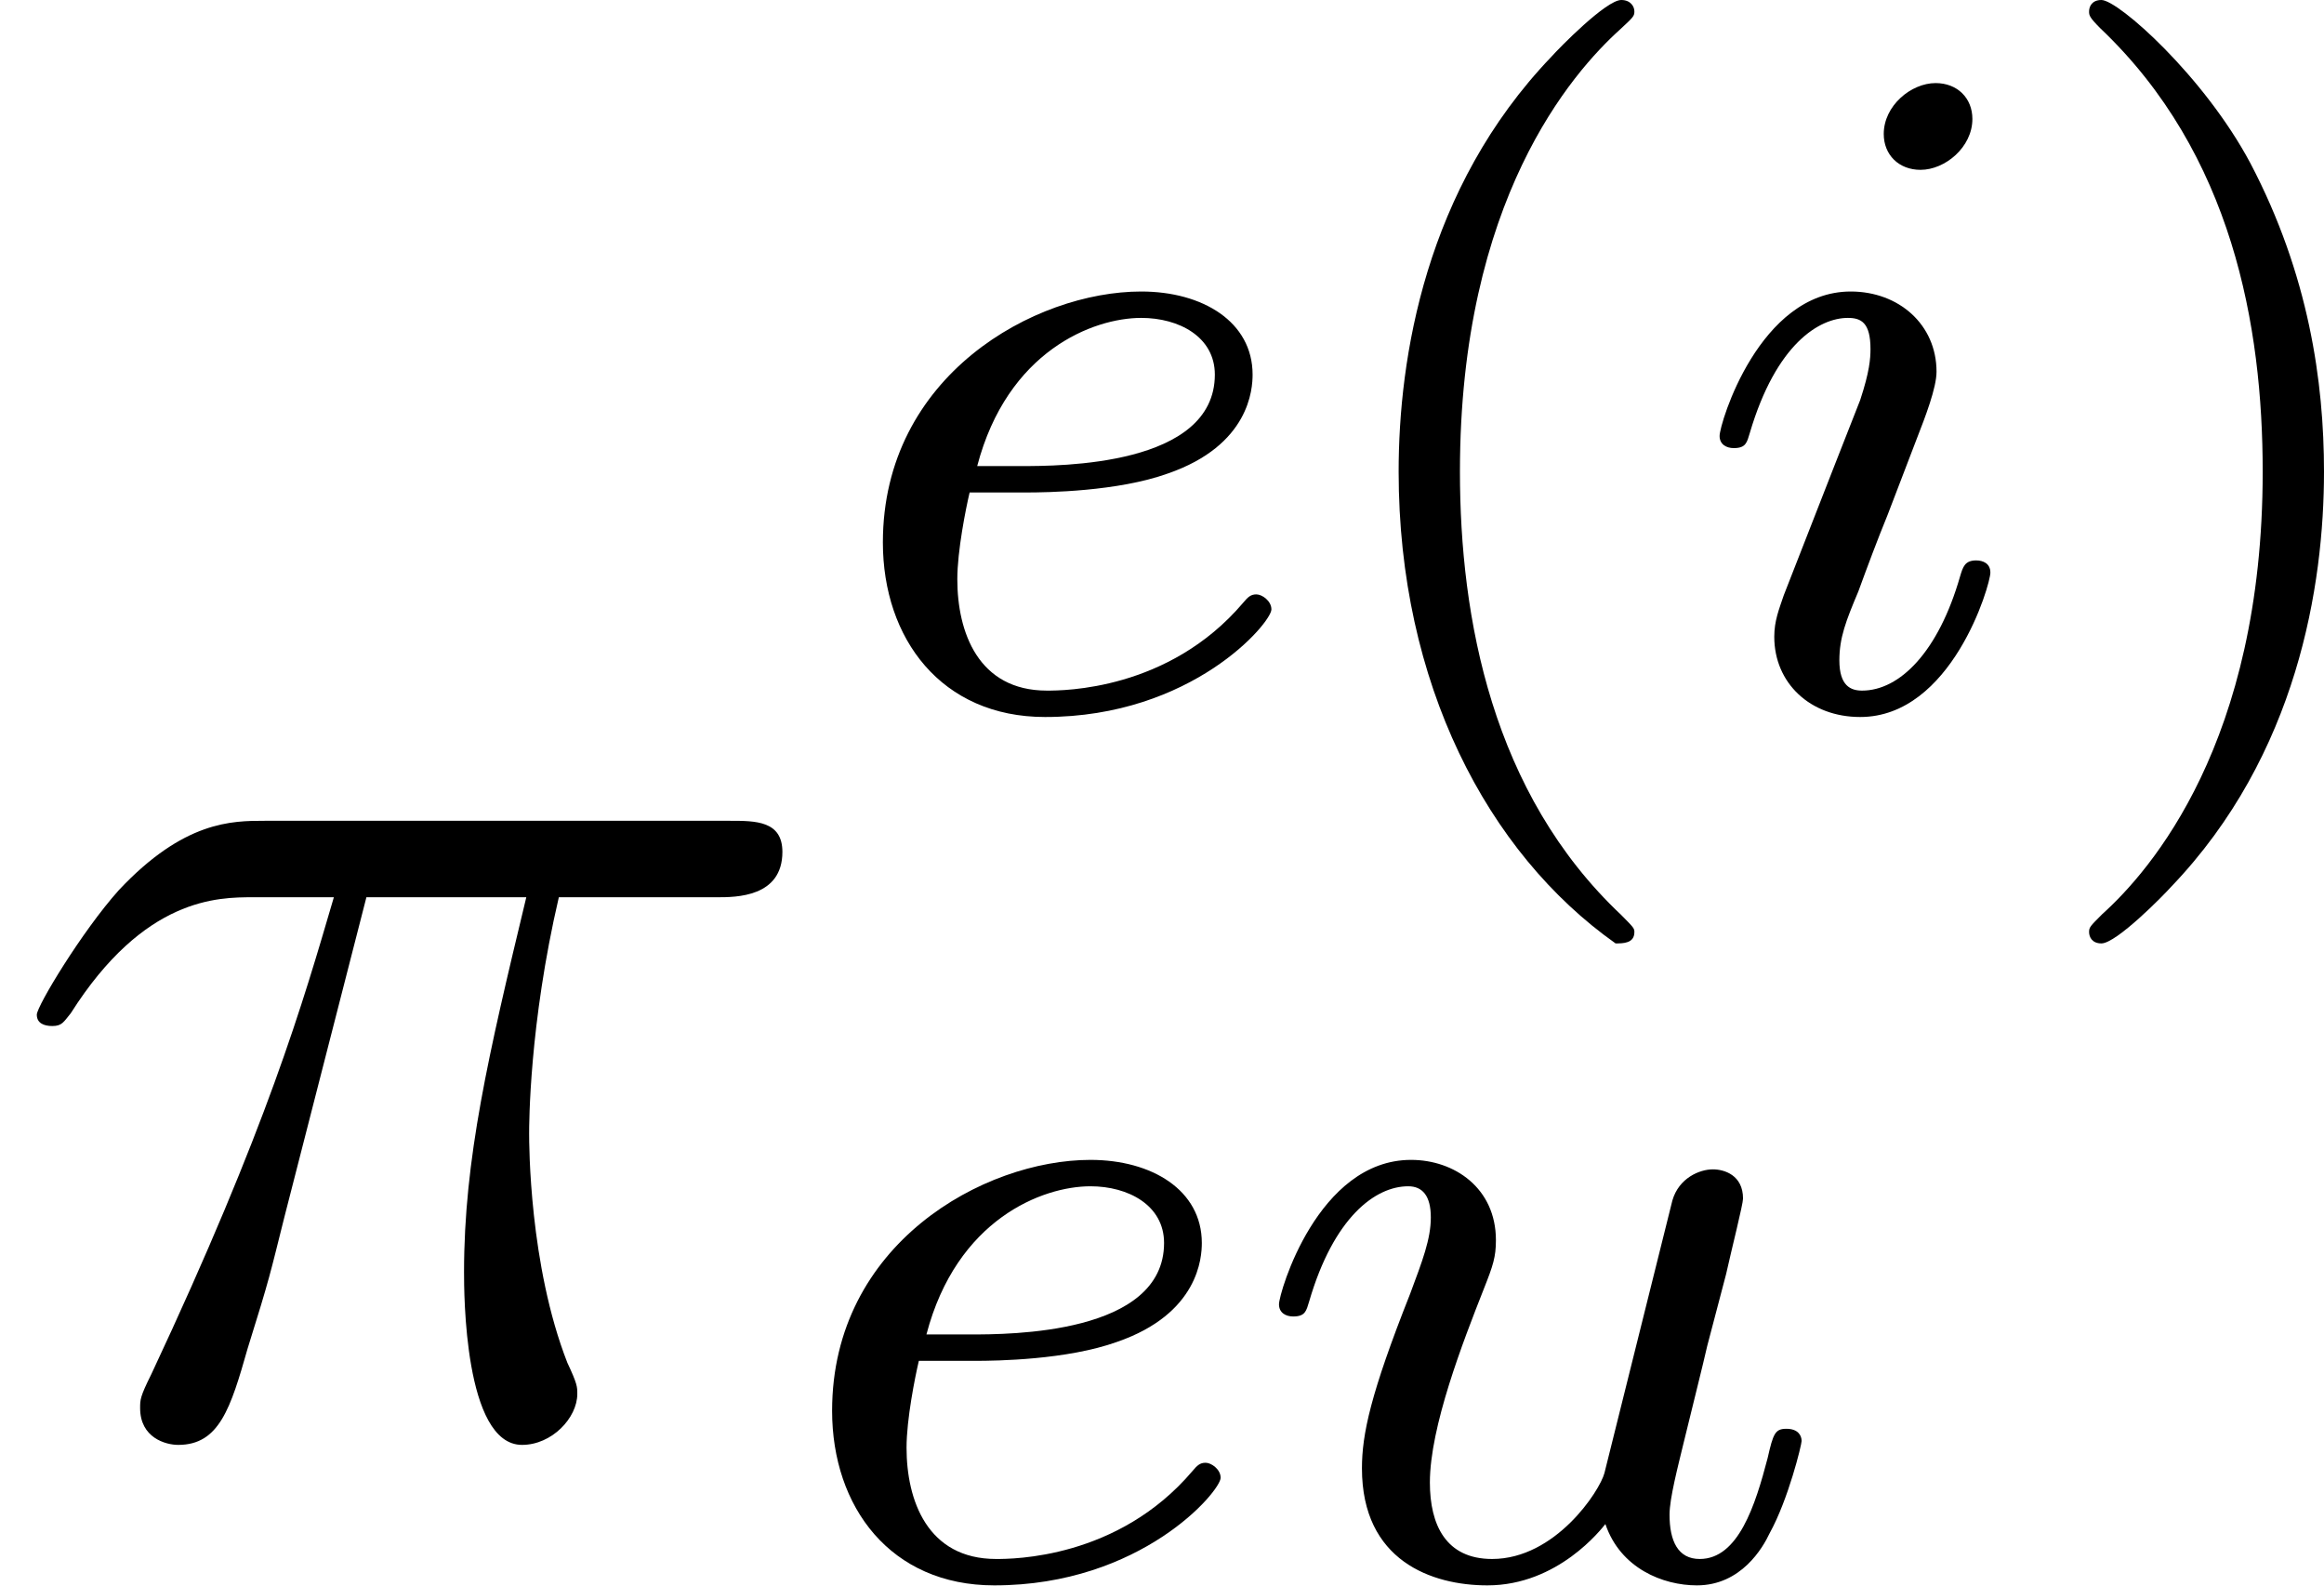
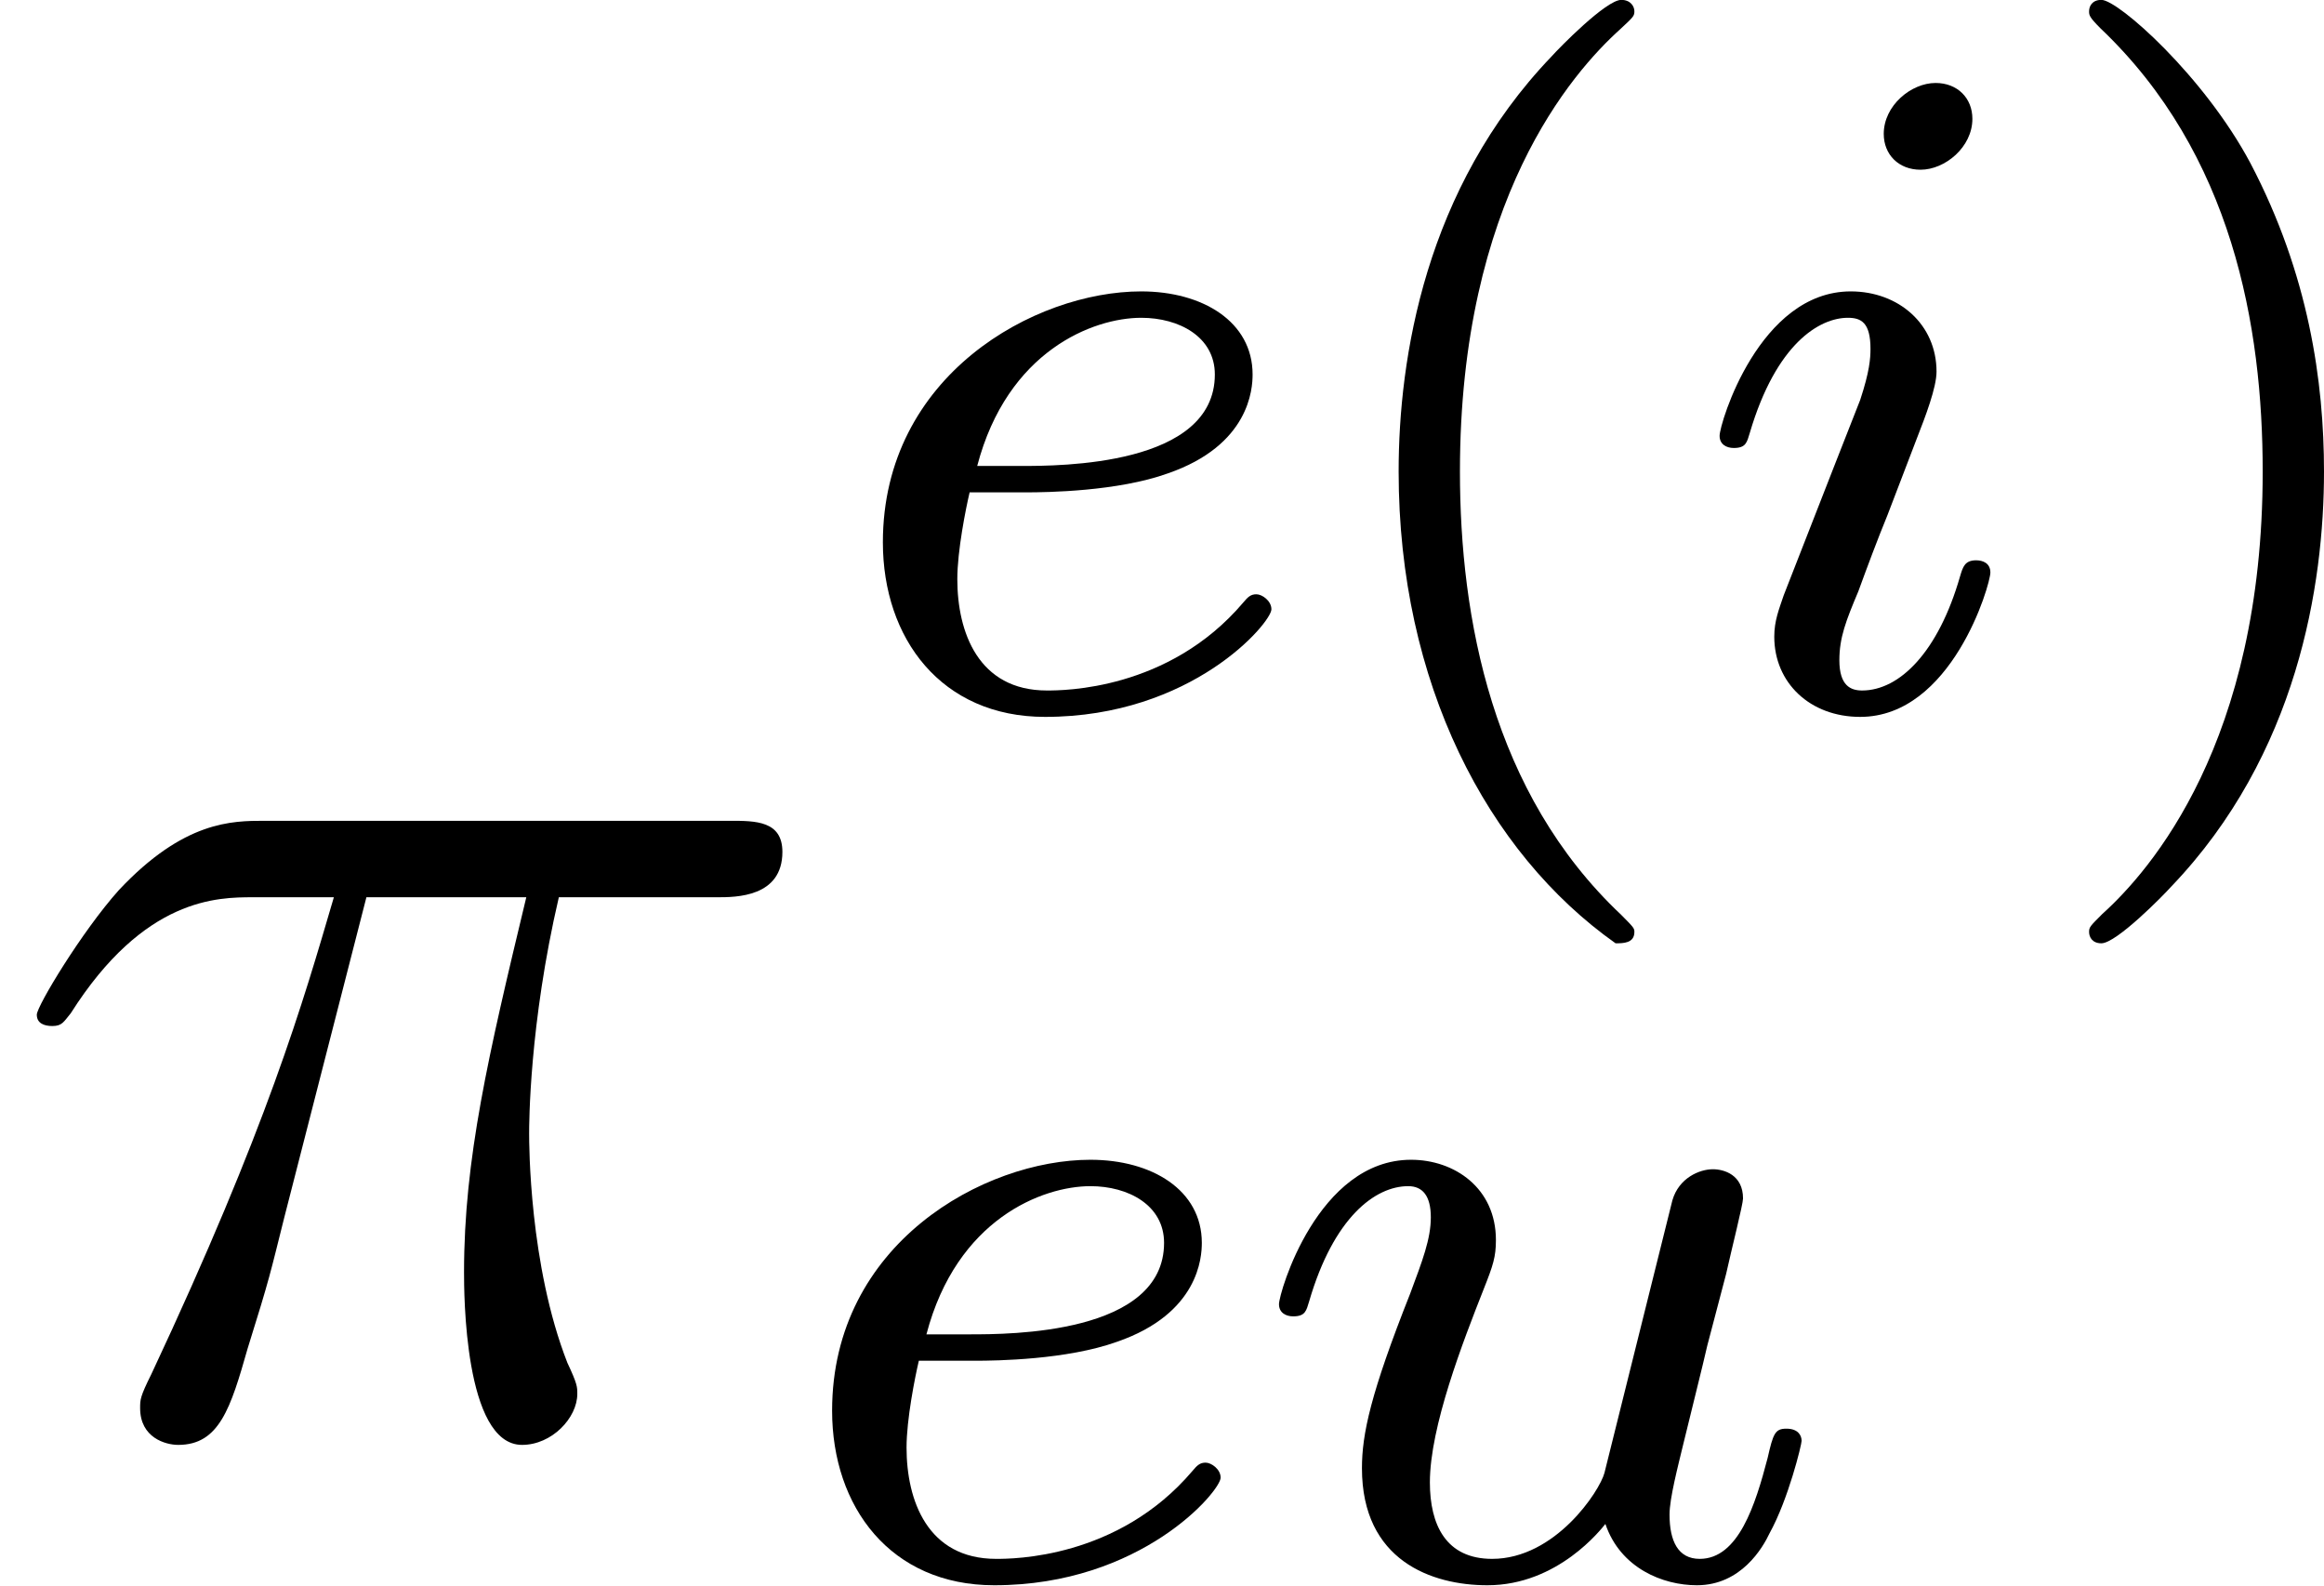
- <svg xmlns="http://www.w3.org/2000/svg" xmlns:xlink="http://www.w3.org/1999/xlink" version="1.1" width="19.637pt" height="13.394pt" viewBox="150.046 46.399 19.637 13.394">
+ <svg xmlns="http://www.w3.org/2000/svg" xmlns:xlink="http://www.w3.org/1999/xlink" version="1.1" width="19.637pt" height="13.394pt" viewBox="150.046 584.746 19.637 13.394">
  <defs>
    <path id="g12-40" d="M2.654 1.993C2.718 1.993 2.813 1.993 2.813 1.897C2.813 1.865 2.805 1.857 2.702 1.753C1.61 .725 1.339-.757 1.339-1.993C1.339-4.288 2.287-5.364 2.694-5.731C2.805-5.834 2.813-5.842 2.813-5.882S2.782-5.978 2.702-5.978C2.574-5.978 2.176-5.571 2.112-5.499C1.044-4.384 .821-2.949 .821-1.993C.821-.207 1.57 1.227 2.654 1.993Z" />
    <path id="g12-41" d="M2.463-1.993C2.463-2.75 2.335-3.658 1.841-4.599C1.451-5.332 .725-5.978 .582-5.978C.502-5.978 .478-5.922 .478-5.882C.478-5.85 .478-5.834 .574-5.738C1.69-4.678 1.945-3.22 1.945-1.993C1.945 .295 .996 1.379 .59 1.745C.486 1.849 .478 1.857 .478 1.897S.502 1.993 .582 1.993C.709 1.993 1.108 1.586 1.172 1.514C2.24 .399 2.463-1.036 2.463-1.993Z" />
    <path id="g10-101" d="M1.602-1.817C1.777-1.817 2.375-1.825 2.798-1.977C3.491-2.216 3.515-2.694 3.515-2.813C3.515-3.26 3.092-3.515 2.574-3.515C1.674-3.515 .391-2.805 .391-1.395C.391-.582 .885 .08 1.761 .08C3.005 .08 3.674-.717 3.674-.829C3.674-.901 3.595-.956 3.547-.956S3.475-.933 3.435-.885C2.805-.143 1.913-.143 1.777-.143C1.196-.143 1.02-.638 1.02-1.084C1.02-1.323 1.092-1.682 1.124-1.817H1.602ZM1.188-2.04C1.443-3.013 2.168-3.292 2.574-3.292C2.893-3.292 3.196-3.132 3.196-2.813C3.196-2.04 1.889-2.04 1.554-2.04H1.188Z" />
    <path id="g10-105" d="M2.375-4.973C2.375-5.149 2.248-5.276 2.064-5.276C1.857-5.276 1.626-5.085 1.626-4.846C1.626-4.67 1.753-4.543 1.937-4.543C2.144-4.543 2.375-4.734 2.375-4.973ZM1.211-2.048L.781-.948C.741-.829 .701-.733 .701-.598C.701-.207 1.004 .08 1.427 .08C2.2 .08 2.527-1.036 2.527-1.14C2.527-1.219 2.463-1.243 2.407-1.243C2.311-1.243 2.295-1.188 2.271-1.108C2.088-.47 1.761-.143 1.443-.143C1.347-.143 1.251-.183 1.251-.399C1.251-.59 1.307-.733 1.411-.98C1.49-1.196 1.57-1.411 1.658-1.626L1.905-2.271C1.977-2.455 2.072-2.702 2.072-2.837C2.072-3.236 1.753-3.515 1.347-3.515C.574-3.515 .239-2.399 .239-2.295C.239-2.224 .295-2.192 .359-2.192C.462-2.192 .47-2.24 .494-2.319C.717-3.076 1.084-3.292 1.323-3.292C1.435-3.292 1.514-3.252 1.514-3.029C1.514-2.949 1.506-2.837 1.427-2.598L1.211-2.048Z" />
    <path id="g10-117" d="M2.989-.869C2.949-.717 2.574-.143 2.04-.143C1.65-.143 1.514-.43 1.514-.789C1.514-1.259 1.793-1.977 1.969-2.423C2.048-2.622 2.072-2.694 2.072-2.837C2.072-3.276 1.722-3.515 1.355-3.515C.566-3.515 .239-2.391 .239-2.295C.239-2.224 .295-2.192 .359-2.192C.462-2.192 .47-2.24 .494-2.319C.701-3.029 1.052-3.292 1.331-3.292C1.451-3.292 1.522-3.212 1.522-3.029S1.451-2.662 1.347-2.383C1.012-1.538 .94-1.196 .94-.909C.94-.128 1.53 .08 2 .08C2.598 .08 2.965-.399 2.997-.438C3.124-.064 3.483 .08 3.77 .08C4.144 .08 4.328-.239 4.384-.359C4.543-.646 4.655-1.108 4.655-1.14C4.655-1.188 4.623-1.243 4.527-1.243S4.415-1.203 4.368-.996C4.264-.598 4.121-.143 3.794-.143C3.61-.143 3.539-.295 3.539-.518C3.539-.654 3.61-.925 3.658-1.124S3.826-1.801 3.858-1.945L4.017-2.55C4.065-2.766 4.16-3.14 4.16-3.188C4.16-3.387 4.001-3.435 3.905-3.435C3.794-3.435 3.618-3.363 3.563-3.172L2.989-.869Z" />
    <path id="g11-25" d="M3.096-4.507H4.447C4.125-3.168 3.921-2.295 3.921-1.339C3.921-1.172 3.921 .12 4.411 .12C4.663 .12 4.878-.108 4.878-.311C4.878-.371 4.878-.395 4.794-.574C4.471-1.399 4.471-2.427 4.471-2.511C4.471-2.582 4.471-3.431 4.722-4.507H6.061C6.217-4.507 6.611-4.507 6.611-4.89C6.611-5.153 6.384-5.153 6.169-5.153H2.236C1.961-5.153 1.554-5.153 1.004-4.567C.693-4.22 .311-3.587 .311-3.515S.371-3.419 .442-3.419C.526-3.419 .538-3.455 .598-3.527C1.219-4.507 1.841-4.507 2.14-4.507H2.821C2.558-3.61 2.26-2.57 1.279-.478C1.184-.287 1.184-.263 1.184-.191C1.184 .06 1.399 .12 1.506 .12C1.853 .12 1.949-.191 2.092-.693C2.283-1.303 2.283-1.327 2.403-1.805L3.096-4.507Z" />
  </defs>
  <g id="page1">
-     <use x="150.046" y="58.487" xlink:href="#g11-25" />
-     <use x="157.115" y="52.377" xlink:href="#g10-101" />
-     <use x="161.043" y="52.377" xlink:href="#g12-40" />
-     <use x="164.337" y="52.377" xlink:href="#g10-105" />
-     <use x="167.22" y="52.377" xlink:href="#g12-41" />
-     <use x="156.686" y="59.714" xlink:href="#g10-101" />
-     <use x="160.614" y="59.714" xlink:href="#g10-117" />
+     <use x="150.046" y="596.834" xlink:href="#g11-25" />
+     <use x="157.115" y="590.723" xlink:href="#g10-101" />
+     <use x="161.043" y="590.723" xlink:href="#g12-40" />
+     <use x="164.337" y="590.723" xlink:href="#g10-105" />
+     <use x="167.22" y="590.723" xlink:href="#g12-41" />
+     <use x="156.686" y="598.06" xlink:href="#g10-101" />
+     <use x="160.614" y="598.06" xlink:href="#g10-117" />
  </g>
</svg>
